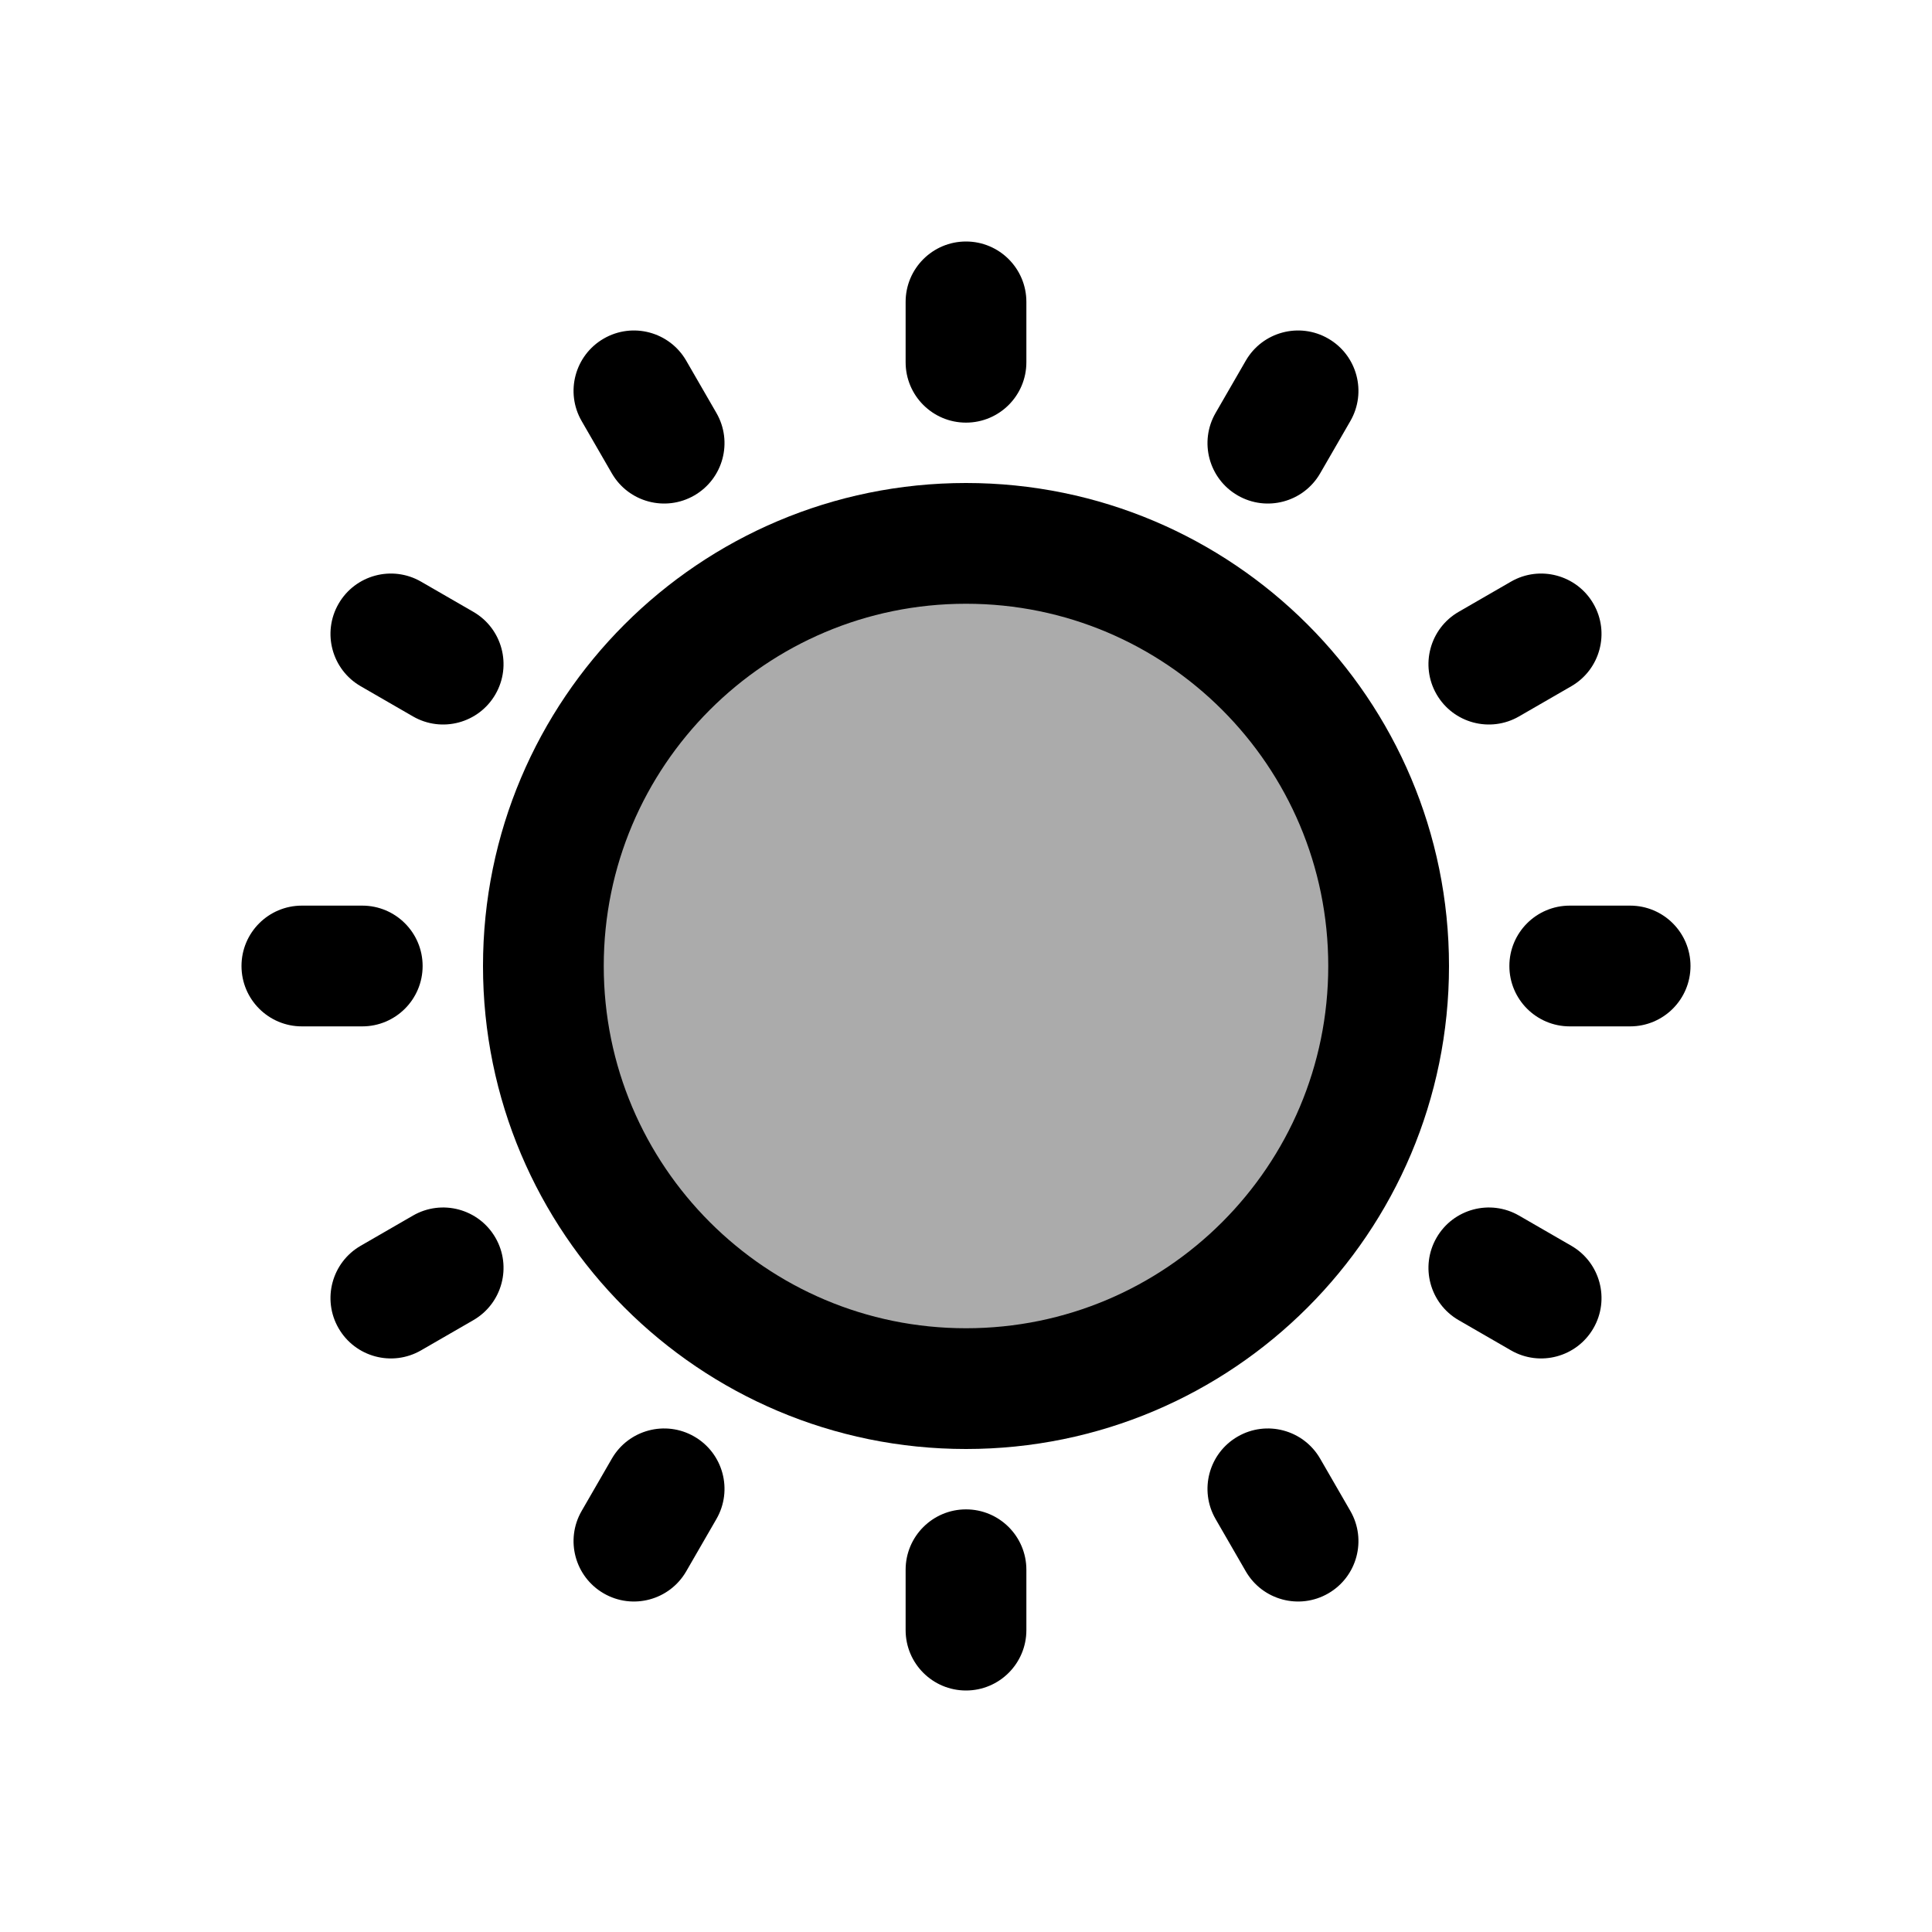
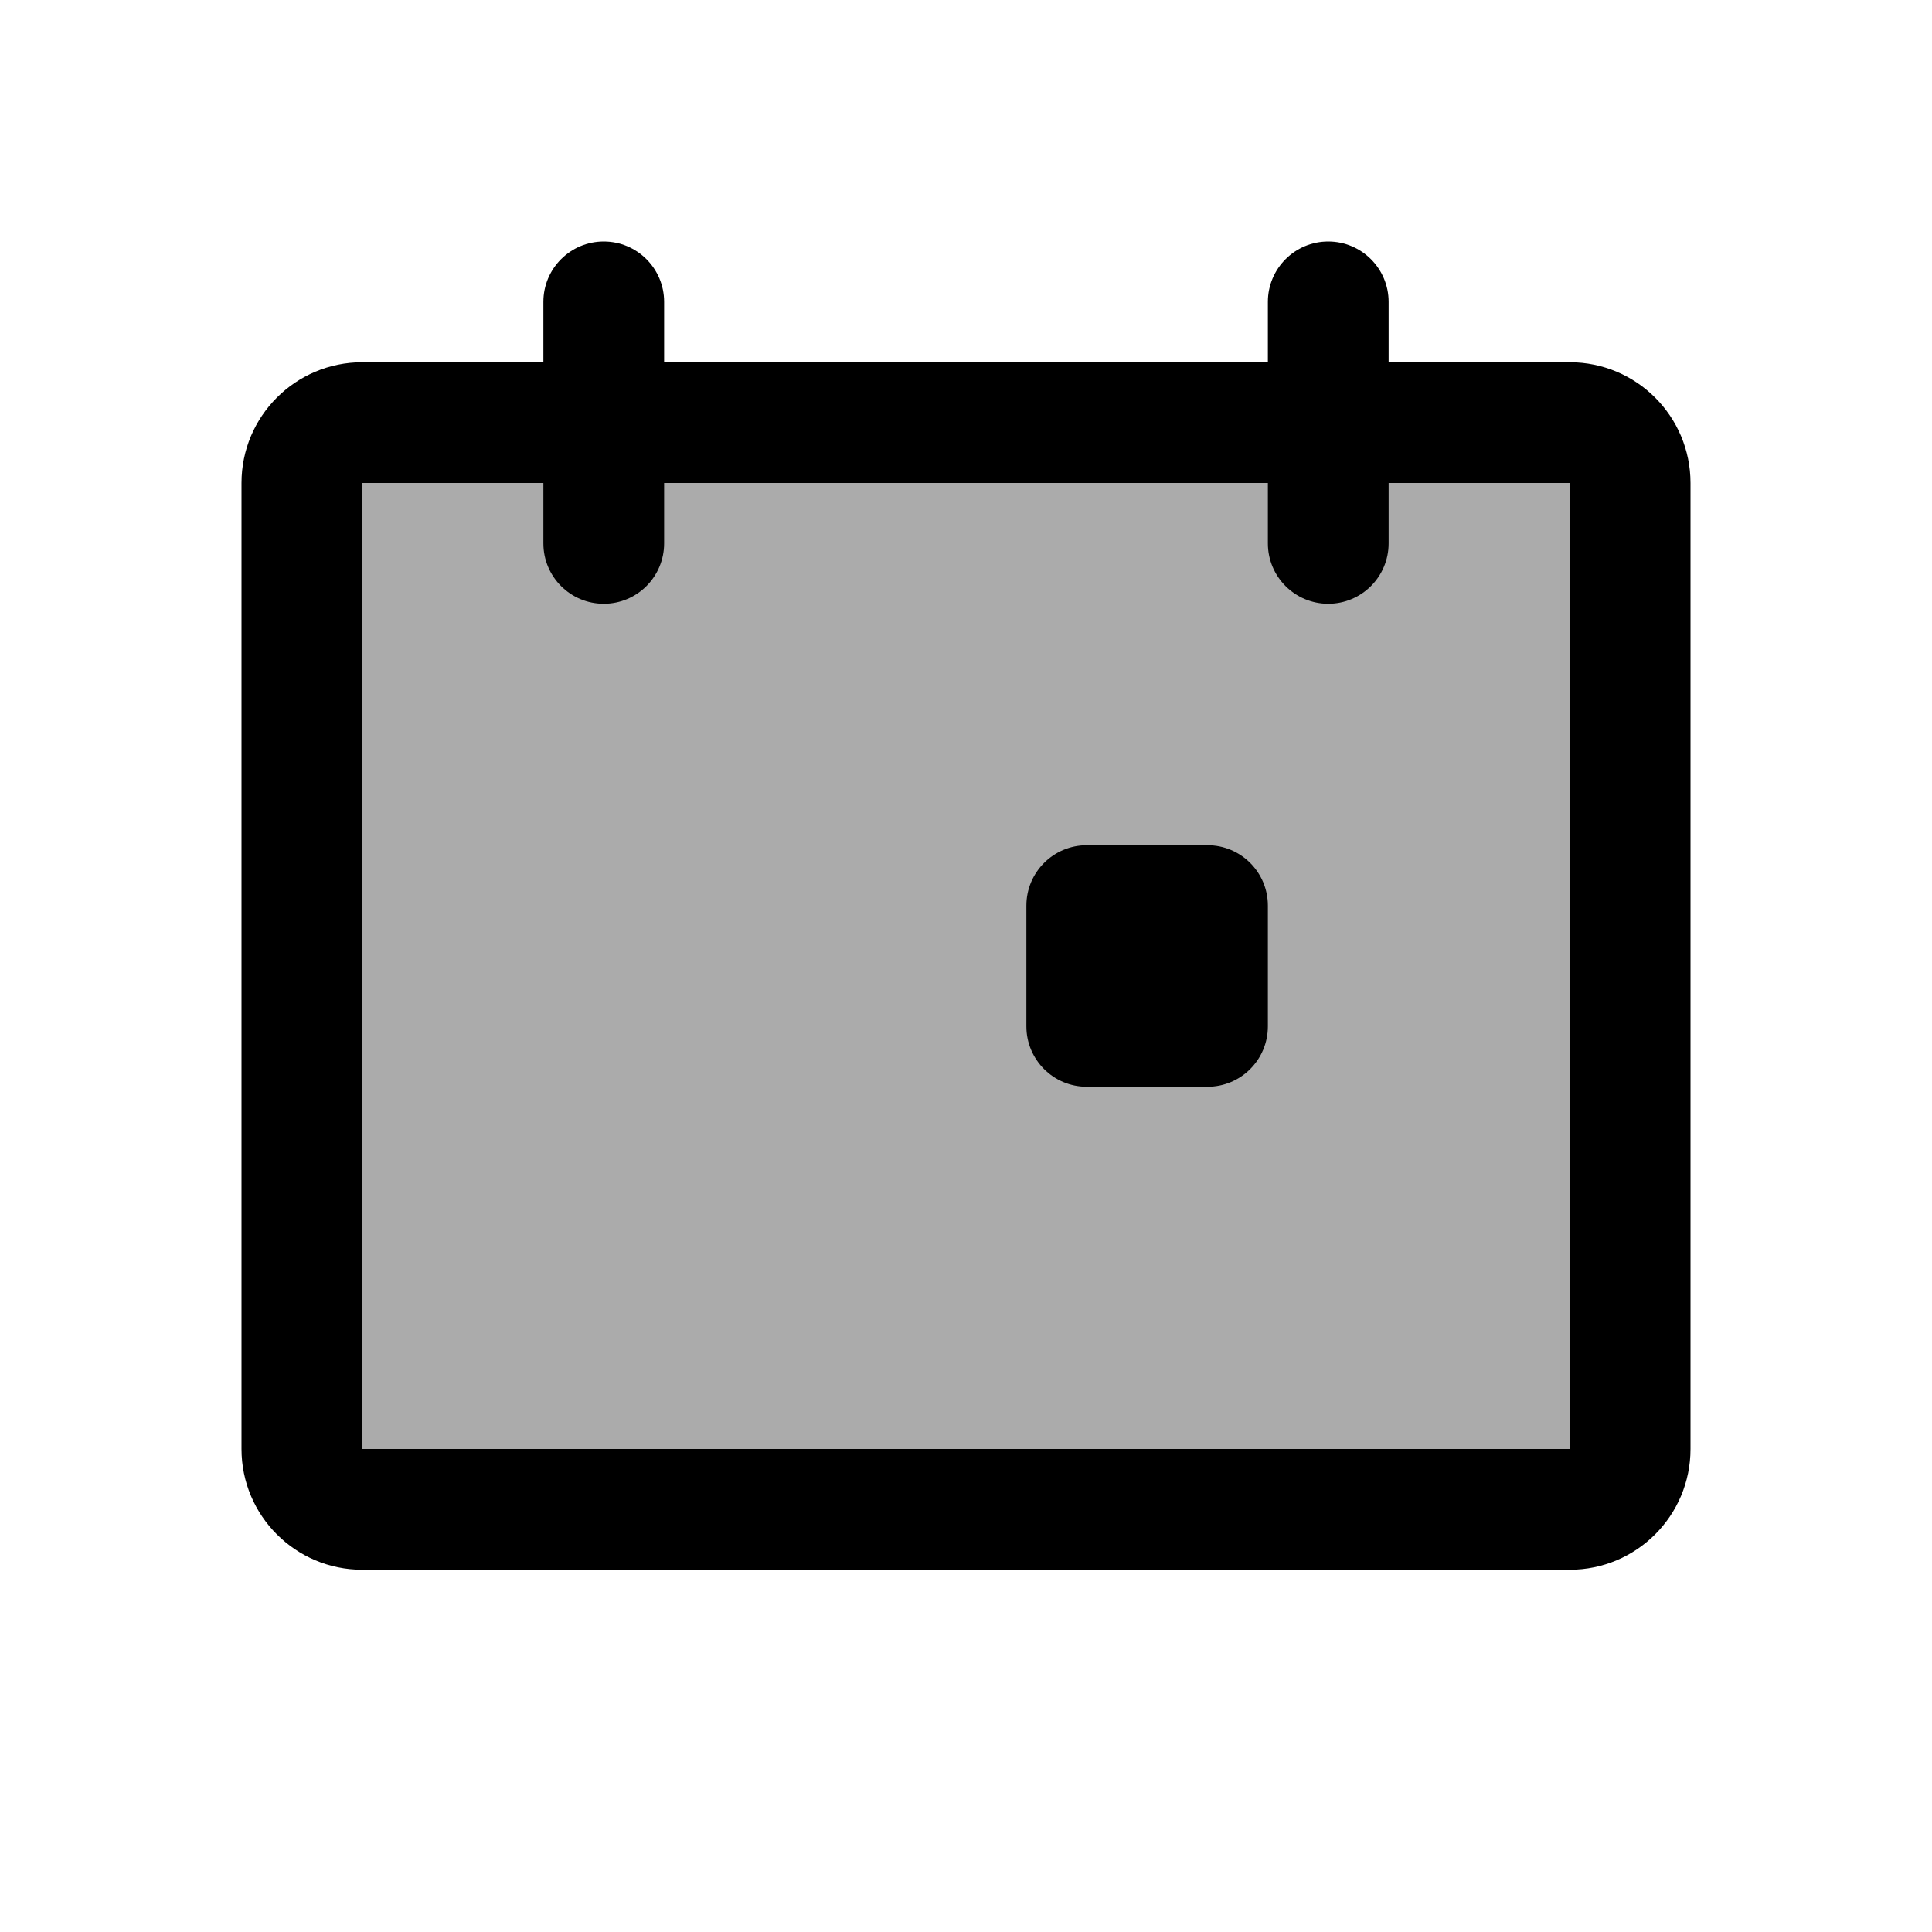
<svg xmlns="http://www.w3.org/2000/svg" width="32" height="32" viewBox="0 0 32 32">
  <g fill="currentColor" fill-rule="evenodd">
-     <circle cx="16" cy="16" r="7" fill-opacity="0.33" stroke="currentColor" stroke-linejoin="round" stroke-width="2" />
-     <rect width="2" height="3" x="15" y="4" rx="1" />
-     <rect width="2" height="3" x="20.25" y="5.407" rx="1" transform="rotate(30 21.25 6.907)" />
-     <rect width="2" height="3" x="24.093" y="9.25" rx="1" transform="rotate(60 25.093 10.75)" />
-     <rect width="2" height="3" x="25.5" y="14.5" rx="1" transform="rotate(90 26.5 16)" />
-     <rect width="2" height="3" x="24.093" y="19.75" rx="1" transform="rotate(120 25.093 21.25)" />
-     <rect width="2" height="3" x="20.25" y="23.593" rx="1" transform="rotate(150 21.25 25.093)" />
-     <rect width="2" height="3" x="15" y="25" rx="1" transform="rotate(180 16 26.5)" />
-     <rect width="2" height="3" x="9.75" y="23.593" rx="1" transform="rotate(-150 10.75 25.093)" />
-     <rect width="2" height="3" x="5.907" y="19.75" rx="1" transform="rotate(-120 6.907 21.25)" />
-     <rect width="2" height="3" x="4.5" y="14.5" rx="1" transform="rotate(-90 5.5 16)" />
-     <rect width="2" height="3" x="5.907" y="9.25" rx="1" transform="rotate(-60 6.907 10.75)" />
-     <rect width="2" height="3" x="9.75" y="5.407" rx="1" transform="rotate(-30 10.75 6.907)" />
+     <path fill-opacity="0.33" fill-rule="nonzero" d="M5 7h22v18H5z" />
+     <path d="M22 4a1 1 0 0 1 1 1v1h3a2 2 0 0 1 2 2v16a2 2 0 0 1-2 2H6a2 2 0 0 1-2-2V8a2 2 0 0 1 2-2h3V5a1 1 0 1 1 2 0v1h10V5a1 1 0 0 1 1-1ZM9 8H6v16h20V8h-3v1a1 1 0 0 1-2 0V8H11v1a1 1 0 0 1-2 0V8Z" />
+     <rect width="4" height="4" x="17" y="14" rx="1" />
  </g>
</svg>
